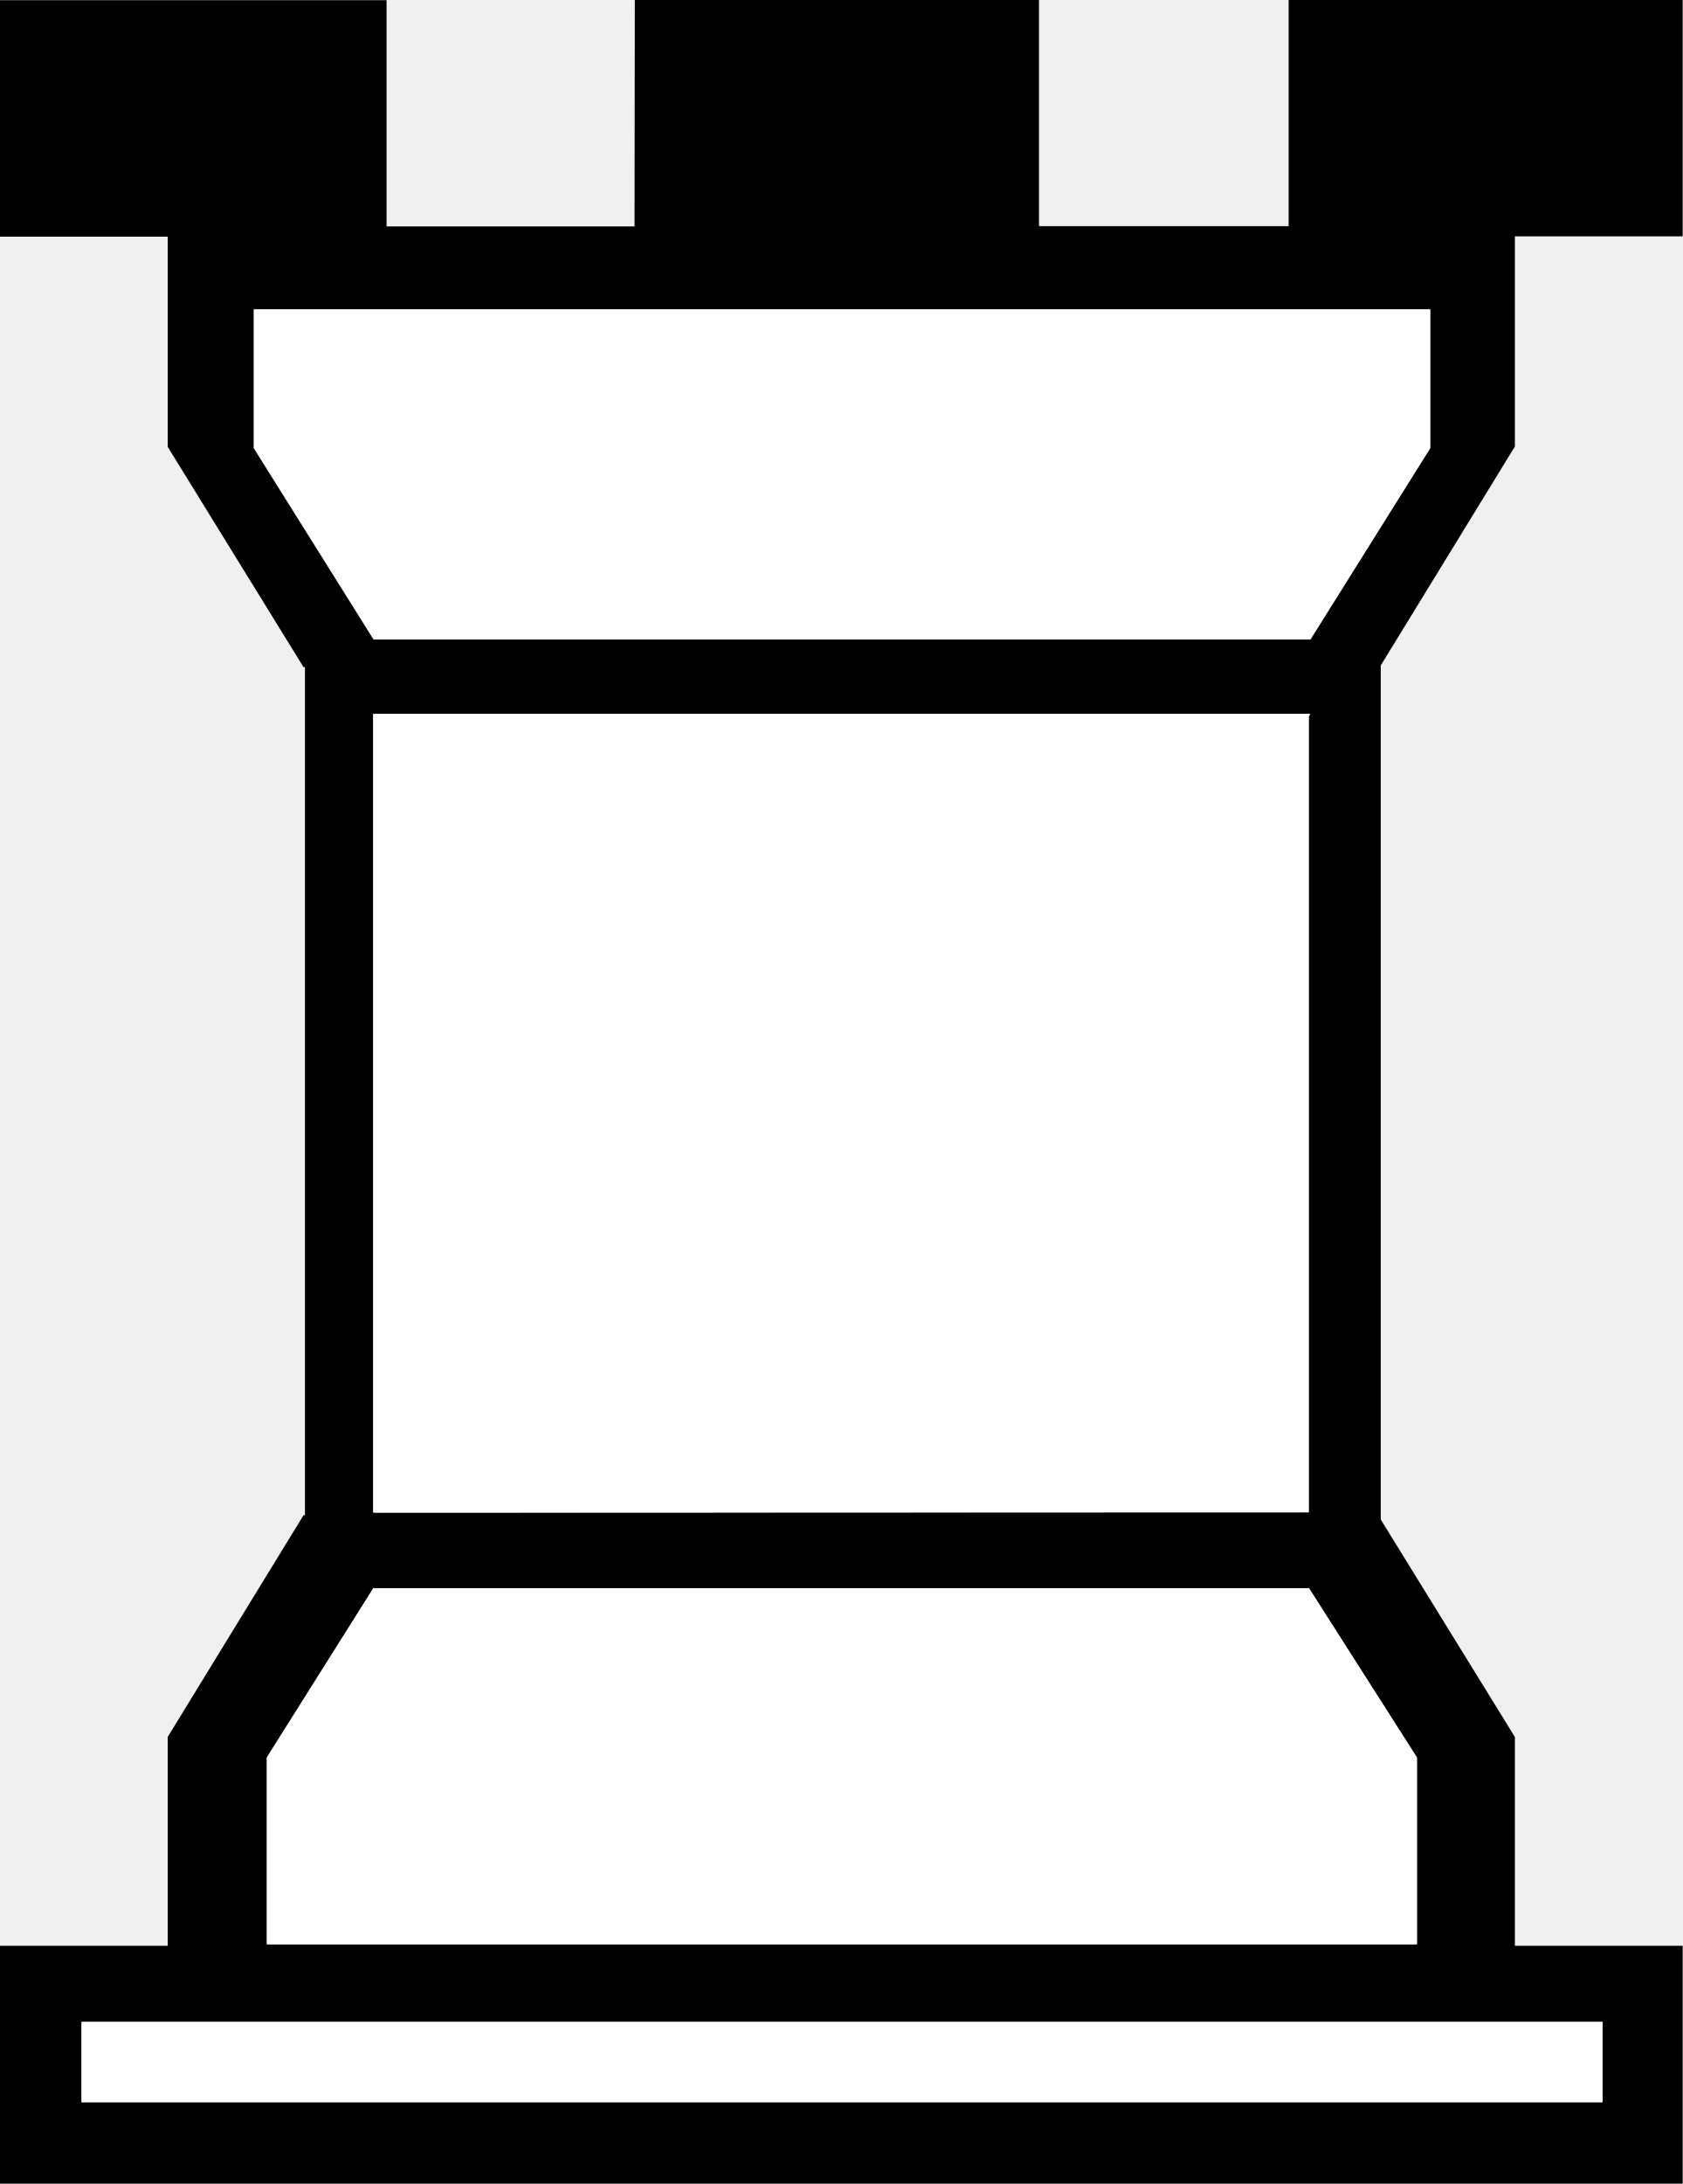
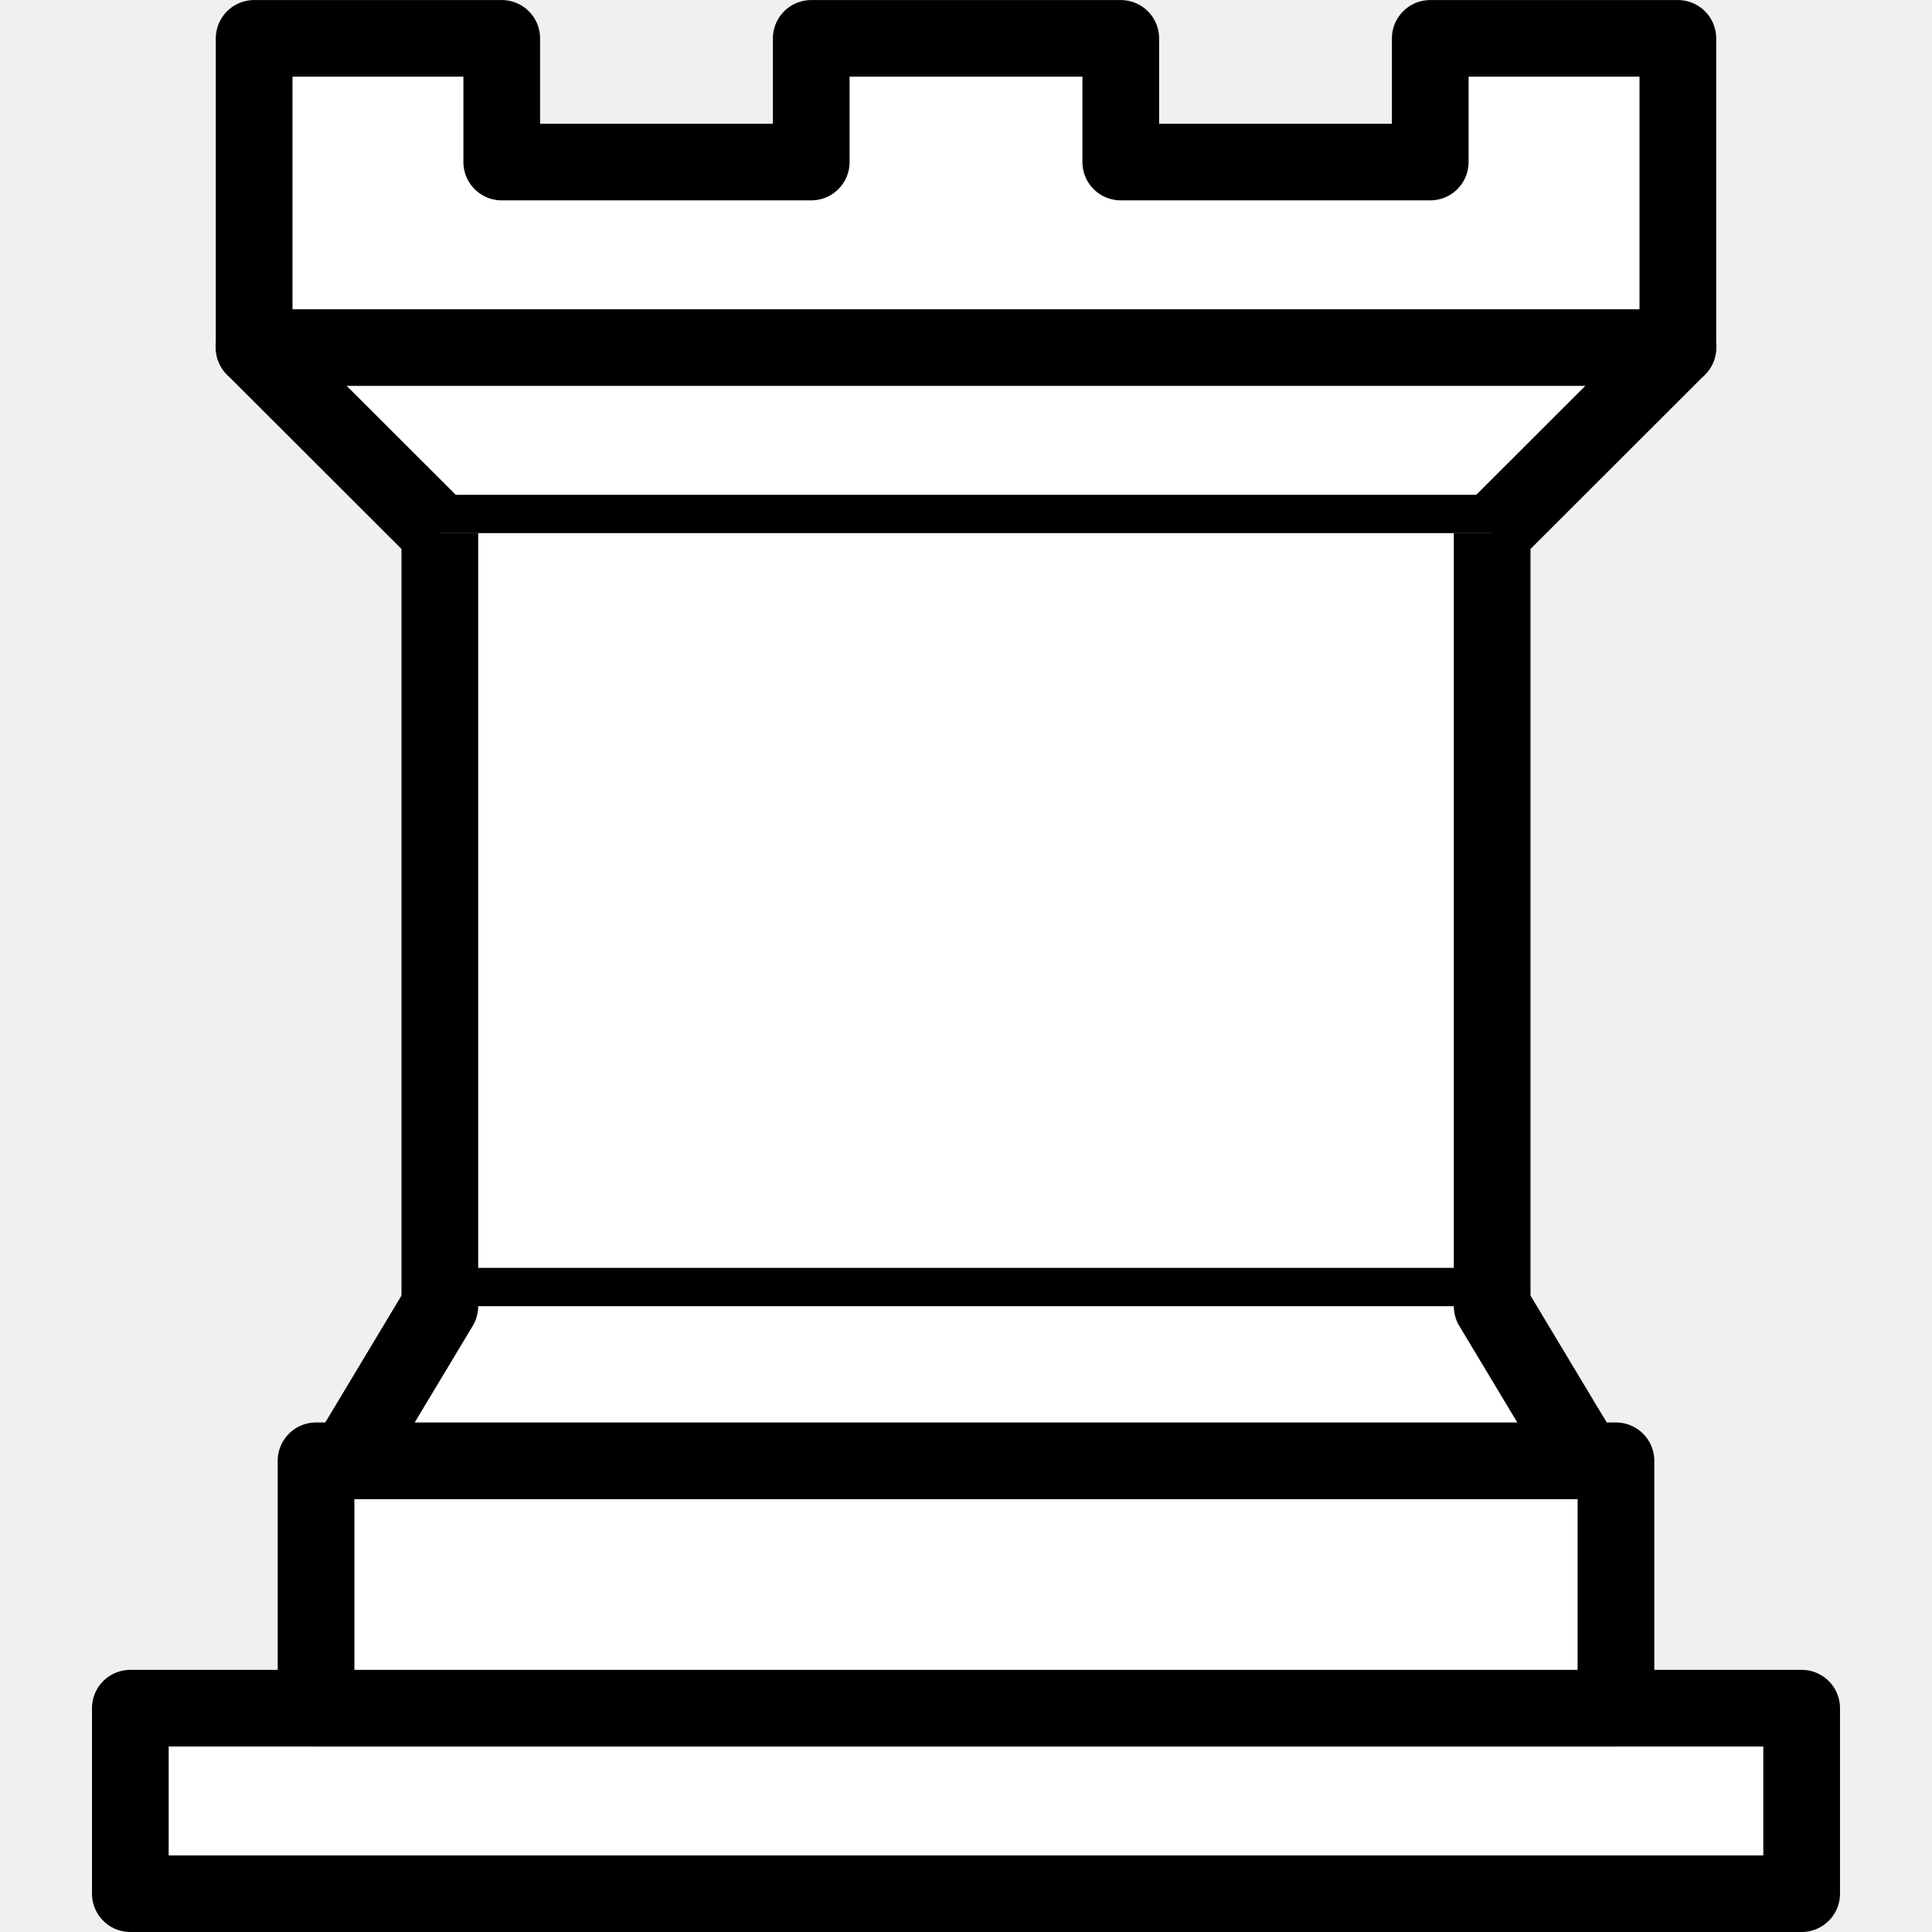
- <svg xmlns="http://www.w3.org/2000/svg" width="7.707mm" height="10mm" viewBox="0 0 7.707 10" version="1.1" id="svg6932">
+ <svg xmlns="http://www.w3.org/2000/svg" width="10mm" height="10mm" viewBox="0 0 10 10" version="1.1" id="svg6932">
  <defs id="defs6926" />
-   <g id="layer1" transform="translate(-15.36931,-82.14724)">
-     <g aria-label="♖" style="font-style:normal;font-weight:normal;font-size:10.583px;line-height:125%;font-family:sans-serif;letter-spacing:0px;word-spacing:0px;fill:#000000;fill-opacity:1;stroke:none;stroke-width:0.205px;stroke-linecap:butt;stroke-linejoin:miter;stroke-opacity:1" id="text7479" transform="matrix(1.293528,0,0,1.293528,-4.511325,-27.04781)">
-       <path d="m 17.617,84.416 h 1.431 v 0.801 h 0.884 v -0.801 h 1.395 v 0.837 h -0.594 v 0.744 l -0.475,0.775 v 3.023 l 0.475,0.77 v 0.739 h 0.594 v 0.842 h -5.958 v -0.842 h 0.594 v -0.739 l 0.481,-0.785 h 0.005 v -3.002 h -0.005 l -0.481,-0.78 v -0.744 h -0.594 v -0.837 h 1.369 v 0.801 h 0.878 z m 3.426,7.441 v -0.284 h -5.385 v 0.284 z m -1.034,-5.178 0.424,-0.677 v -0.491 h -4.165 v 0.491 l 0.424,0.677 z m -3.318,3.359 -0.377,0.599 v 0.661 h 4.072 v -0.661 l -0.382,-0.599 z m 3.312,-0.269 v -2.816 l 0.005,-0.01 h -3.318 v 2.827 z" style="stroke-width:0.205px" id="path7481" />
-     </g>
-     <g aria-label="♖" style="font-style:normal;font-weight:normal;font-size:10.583px;line-height:125%;font-family:sans-serif;letter-spacing:0px;word-spacing:0px;fill:#000000;fill-opacity:1;stroke:none;stroke-width:0.205px;stroke-linecap:butt;stroke-linejoin:miter;stroke-opacity:1" id="text7479-2" transform="matrix(1.293528,0,0,1.293528,-9.890866,-12.37251)">
-       <path d="m 25.202,80.513 v -0.284 h -5.385 v 0.284 z m -1.034,-5.178 0.424,-0.677 v -0.491 h -4.165 v 0.491 l 0.424,0.677 z m -3.318,3.359 -0.377,0.599 v 0.661 h 4.072 v -0.661 l -0.382,-0.599 z m 3.312,-0.269 v -2.816 l 0.005,-0.01 H 20.851 v 2.827 z" style="fill:#fffffd;fill-opacity:1;stroke-width:0.205px" id="path7481-7" />
+   <g id="layer1" transform="translate(28.8539,-101.046)">
+     <g id="g1544" transform="matrix(0.3203979,0,0,0.3201042,-31.06286,98.36363)" style="opacity:1;fill:#ffffff;fill-opacity:1;fill-rule:evenodd;stroke:#000000;stroke-width:1.239;stroke-linecap:round;stroke-linejoin:round;stroke-miterlimit:4;stroke-dasharray:none;stroke-opacity:1">
+       <path id="path1530" style="stroke-width:1.239;stroke-linecap:butt" d="M 9,39 H 36 V 36 H 9 Z" />
+       <path id="path1532" style="stroke-width:1.239;stroke-linecap:butt" d="m 12,36 v -4 h 21 v 4 z" />
+       <path id="path1534" style="stroke-width:1.239;stroke-linecap:butt" d="M 11,14 V 9 h 4 v 2 h 5 V 9 h 5 v 2 h 5 V 9 h 4 v 5" />
+       <path id="path1536" d="m 34,14 -3,3 H 14 l -3,-3" style="stroke-width:1.239" />
+       <path id="path1538" style="stroke-width:1.239;stroke-linecap:butt;stroke-linejoin:miter" d="M 31,17 V 29.5 H 14 V 17" />
+       <path id="path1540" d="m 31,29.5 1.5,2.5 h -20 L 14,29.5" style="stroke-width:1.239" />
+       <path id="path1542" style="fill:none;stroke:#000000;stroke-width:1.239;stroke-linejoin:miter" d="M 11,14 H 34" />
    </g>
  </g>
</svg>
